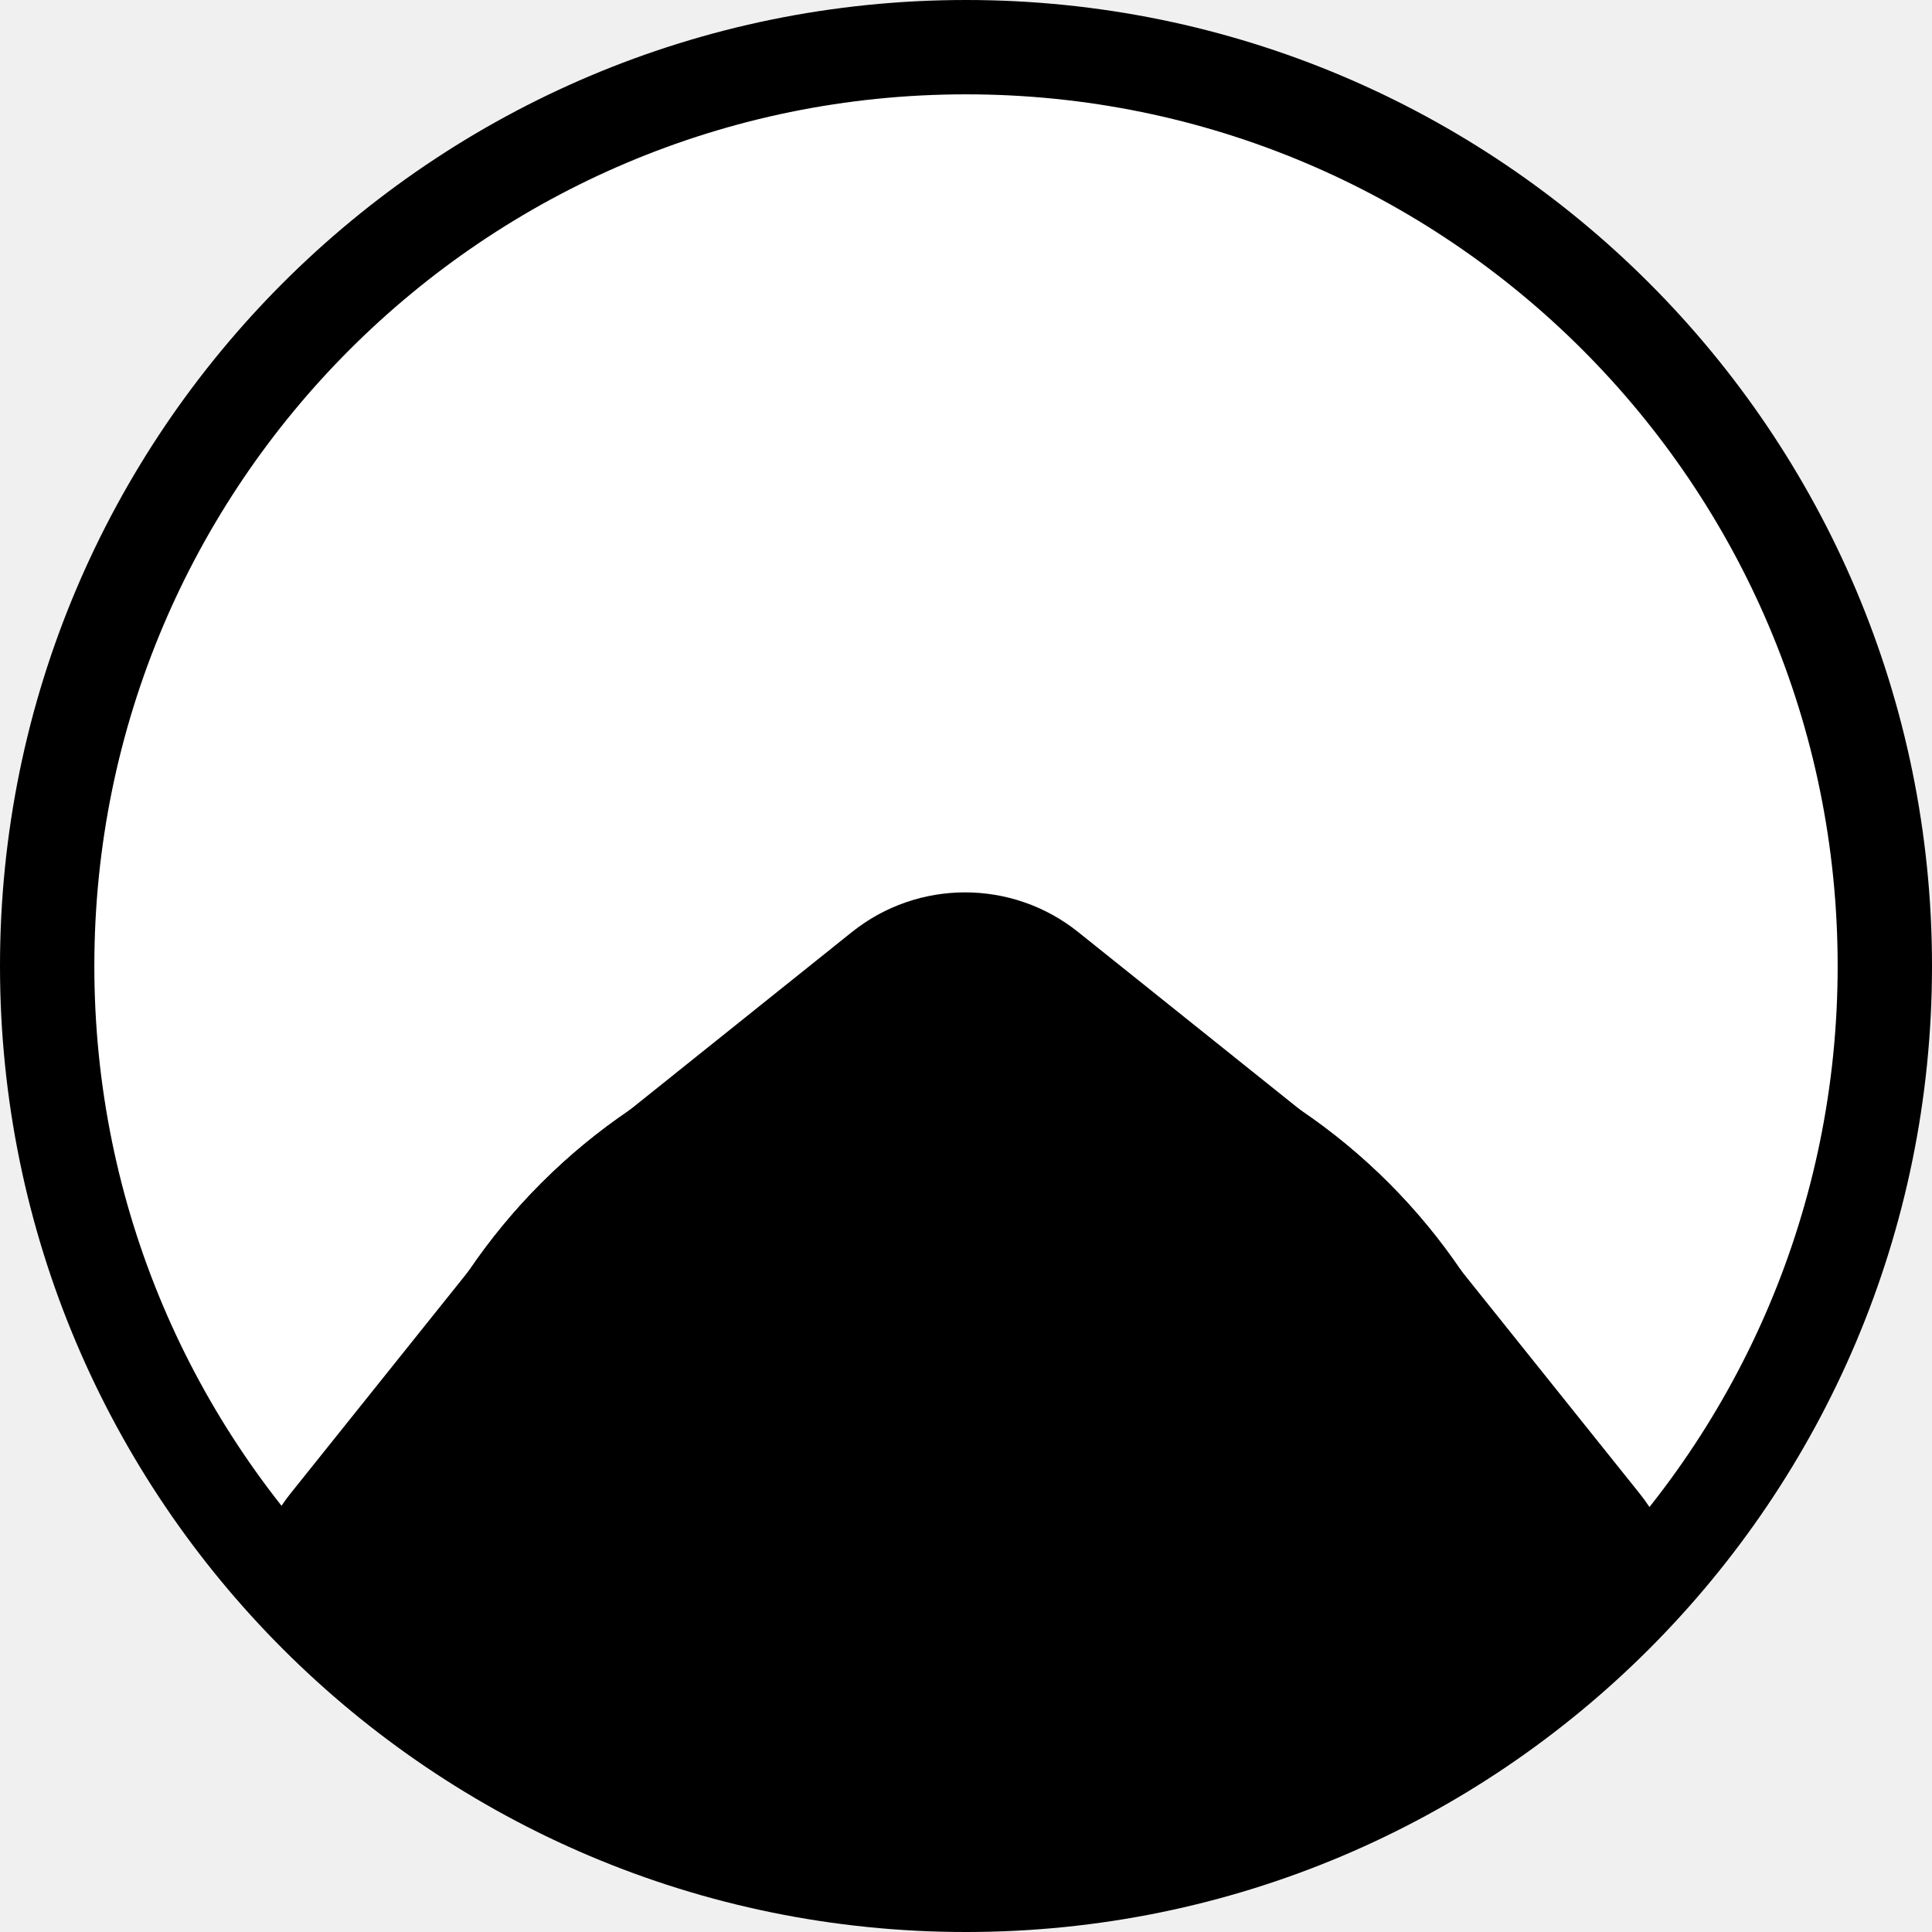
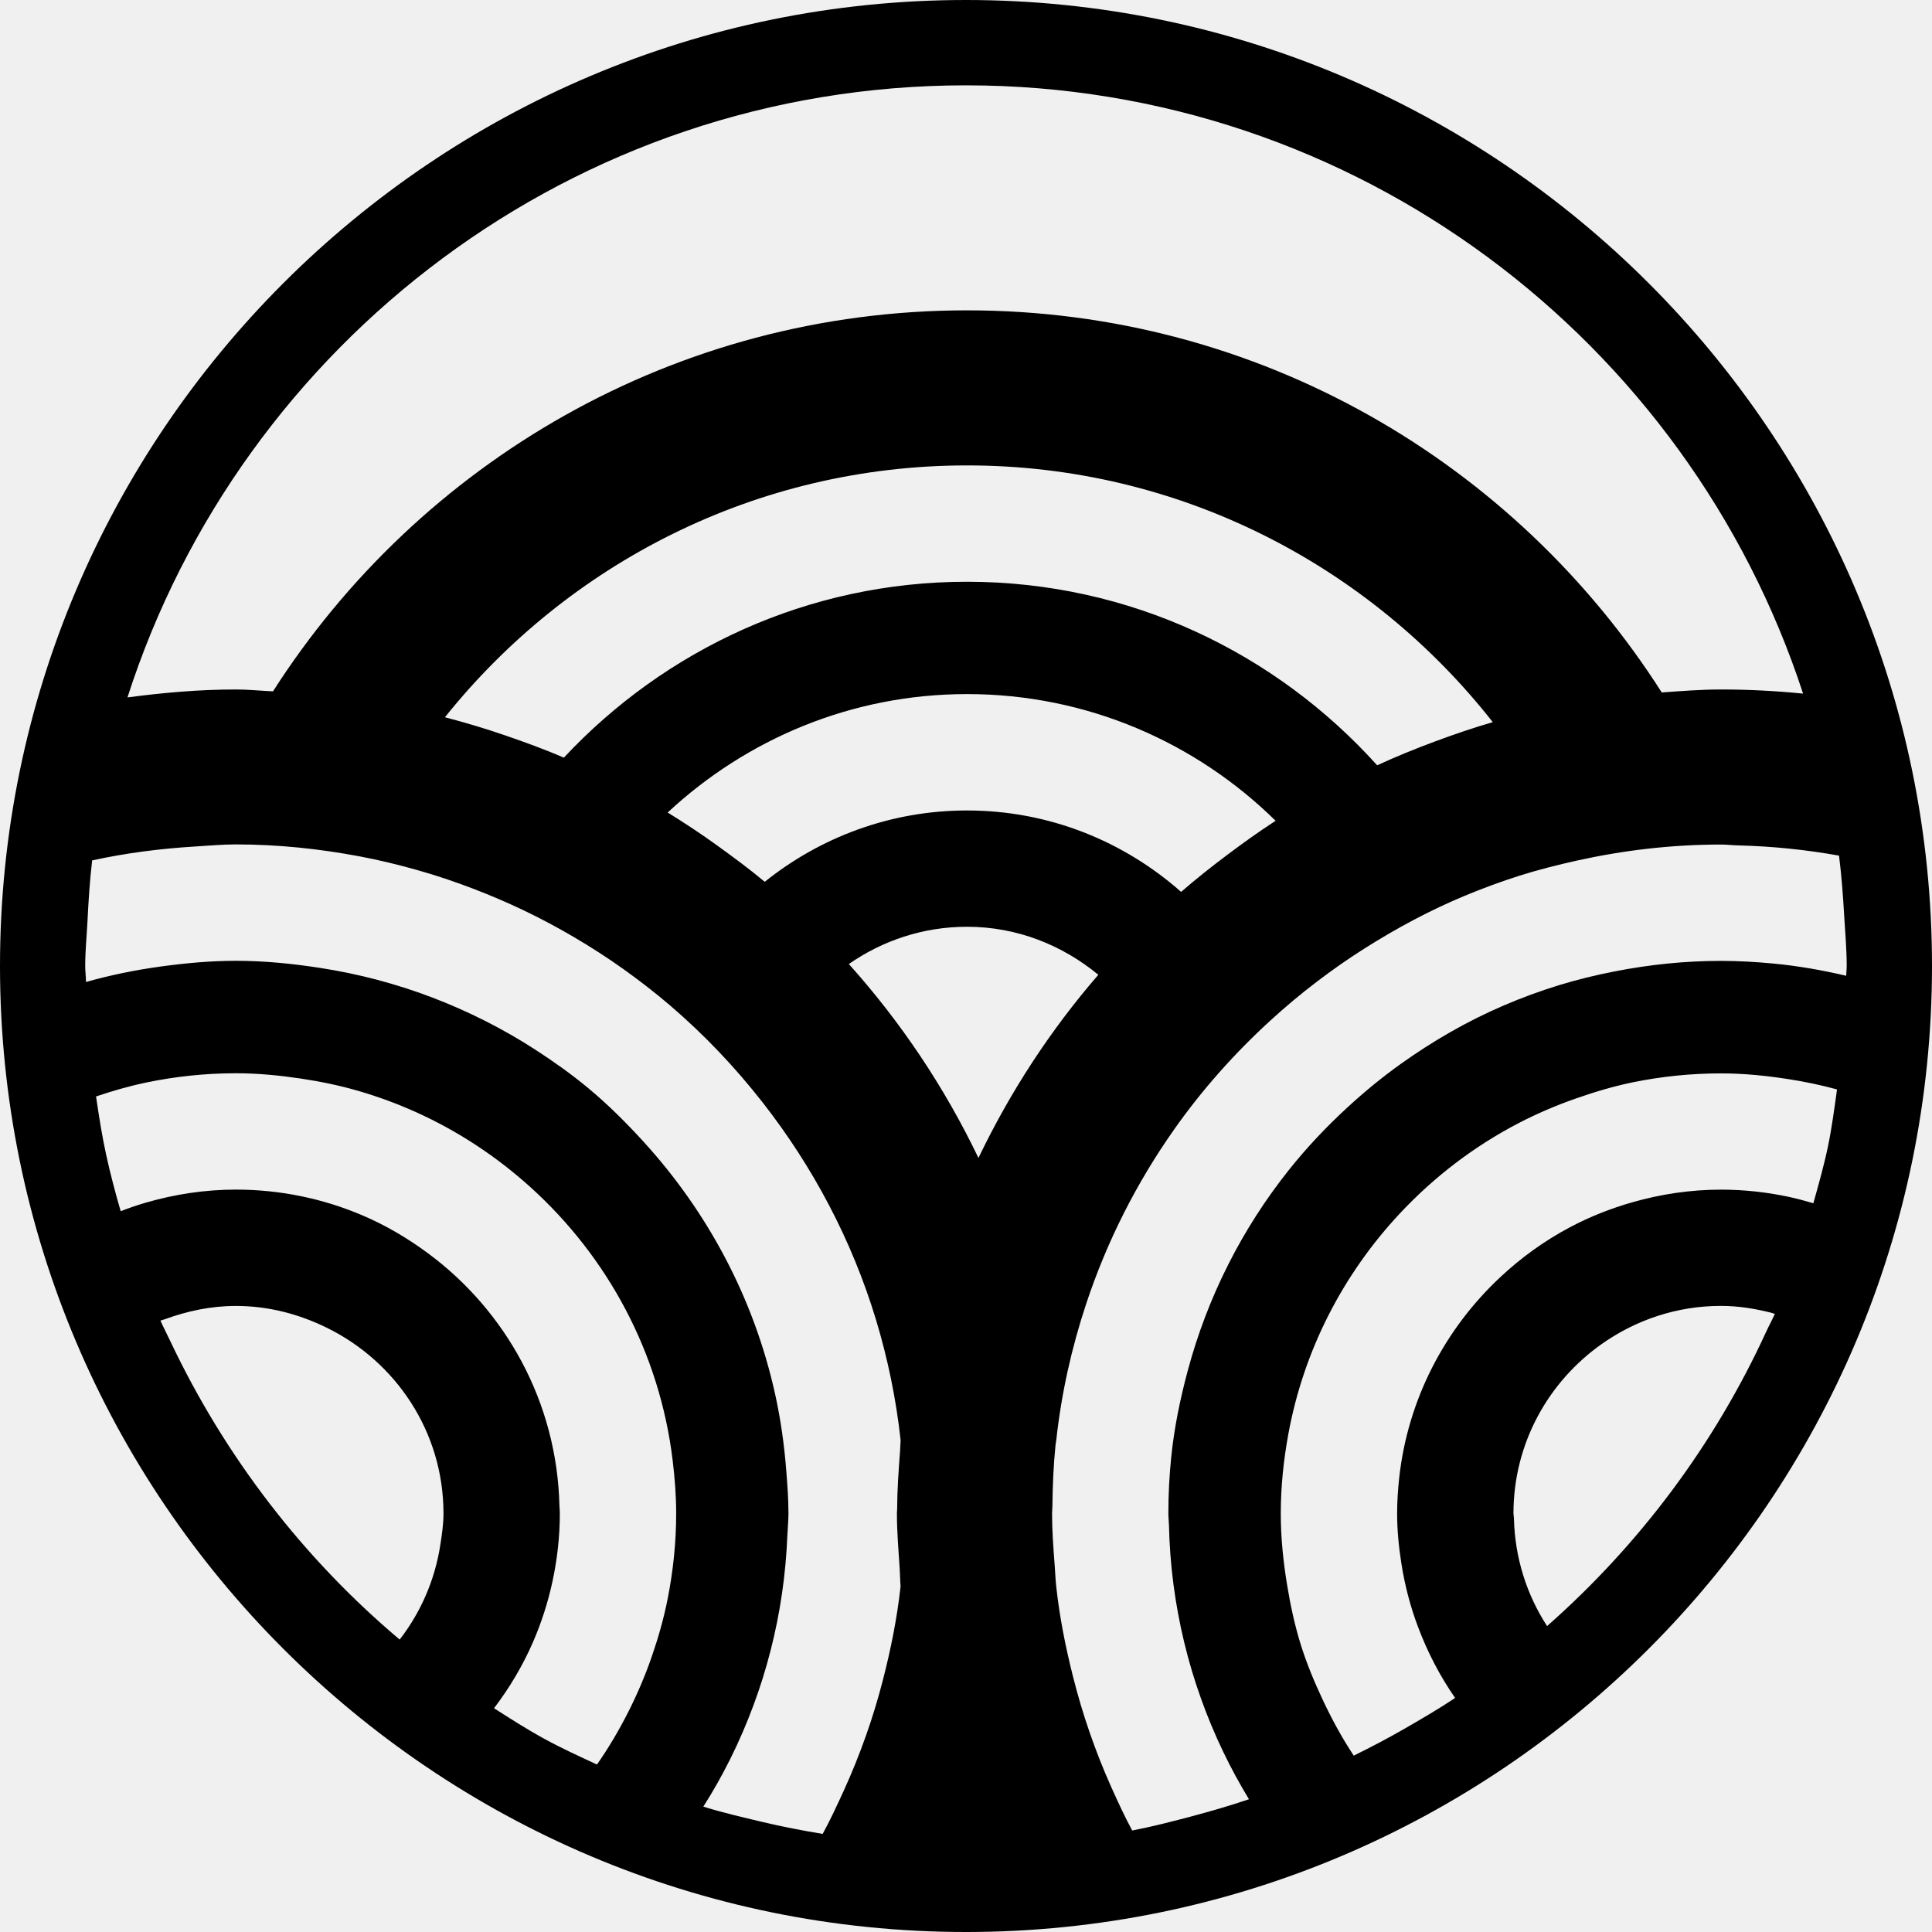
- <svg xmlns="http://www.w3.org/2000/svg" width="1024" height="1024" viewBox="0 0 1024 1024" fill="none">
-   <circle cx="512" cy="512" r="487" fill="white" stroke="black" stroke-width="50" />
-   <mask id="mask0_5_151" style="mask-type:alpha" maskUnits="userSpaceOnUse" x="132" y="472" width="759" height="759">
-     <path d="M829 851.5C829 1026.85 686.851 1169 511.5 1169C336.15 1169 194 1026.85 194 851.5C194 676.15 336.15 534 511.5 534C686.851 534 829 676.15 829 851.5Z" fill="black" />
-     <path d="M571.5 1208.96C536.428 1237.04 486.572 1237.04 451.5 1208.96L306.278 1092.69C235.454 1035.98 275.551 921.75 366.279 921.75H656.722C747.449 921.75 787.546 1035.98 716.722 1092.69L571.5 1208.96Z" fill="black" />
-     <path d="M511.5 1169C336.15 1169 194 1026.85 194 851.5C194 676.15 336.15 534 511.5 534C686.851 534 829 676.15 829 851.5C829 1026.85 686.851 1169 511.5 1169Z" fill="black" />
-     <path d="M154.039 911.5C125.959 876.428 125.959 826.572 154.039 791.5L270.311 646.278C327.016 575.454 441.25 615.551 441.25 706.279V996.722C441.25 1087.45 327.016 1127.55 270.31 1056.72L154.039 911.5Z" fill="black" />
-     <path d="M451.5 494.039C486.572 465.959 536.428 465.959 571.5 494.039L716.722 610.31C787.546 667.016 747.449 781.25 656.721 781.25H366.279C275.551 781.25 235.455 667.015 306.279 610.31L451.5 494.039Z" fill="black" />
-     <path d="M868.961 791.5C897.041 826.572 897.041 876.428 868.961 911.5L752.69 1056.72C695.985 1127.55 581.75 1087.45 581.75 996.721V706.279C581.75 615.551 695.985 575.454 752.69 646.278L868.961 791.5Z" fill="black" />
-   </mask>
-   <g mask="url(#mask0_5_151)">
-     <path d="M1024 483C1024 765.77 794.77 995 512 995C229.23 995 0 765.77 0 483C0 200.23 229.23 -29 512 -29C794.77 -29 1024 200.23 1024 483Z" fill="black" />
-     <path d="M1024 483C1024 765.77 794.77 995 512 995C229.23 995 0 765.77 0 483C0 200.23 229.23 -29 512 -29C794.77 -29 1024 200.23 1024 483Z" fill="black" />
+ <svg xmlns="http://www.w3.org/2000/svg" width="800" height="800" viewBox="0 0 800 800" fill="none">
+   <g clip-path="url(#clip0_10_33)">
+     <path d="M400 0C179.436 0 0 179.436 0 400C0 620.564 179.436 800 400 800C620.564 800 800 620.564 800 400C800 179.436 620.564 0 400 0ZM756.876 474.911C755.216 482.822 753.026 490.521 750.872 498.238C747.411 497.214 743.914 496.278 740.347 495.519C731.394 493.629 722.123 492.605 712.622 492.605C699.907 492.605 687.652 494.495 675.997 497.815C666.955 500.393 658.267 503.836 650.108 508.163C639.548 513.761 629.871 520.754 621.218 528.86C598.419 550.174 582.985 579.242 579.383 611.894C578.853 616.767 578.517 621.694 578.517 626.71C578.517 633.773 579.224 640.643 580.283 647.406C581.696 656.501 584.01 665.277 587.171 673.666C591.109 684.155 596.247 694.027 602.534 703.086C595.841 707.571 588.831 711.633 581.837 715.677C574.897 719.686 567.781 723.412 560.558 726.979C555.702 719.65 551.481 711.88 547.72 703.863C544.294 696.57 541.168 689.1 538.714 681.312C536.135 673.101 534.316 664.589 532.904 655.936C531.35 646.4 530.343 636.687 530.343 626.727C530.343 615.514 531.509 604.583 533.451 593.934C539.844 558.951 556.249 527.5 579.595 502.53C593.757 487.36 610.41 474.61 629.005 464.968C636.563 461.048 644.457 457.693 652.58 454.85C660.298 452.148 668.174 449.781 676.314 448.121C688.04 445.737 700.19 444.466 712.604 444.466C722.105 444.466 731.358 445.42 740.471 446.832C747.34 447.892 754.068 449.305 760.673 451.106C759.56 459.053 758.518 467.088 756.876 474.911ZM731.394 551.322C709.902 598.19 678.822 639.654 640.607 673.33C632.219 660.404 627.257 645.111 626.886 628.652C626.869 627.981 626.692 627.345 626.692 626.674C626.692 597.625 641.208 572.054 663.282 556.496C677.268 546.643 694.221 540.744 712.622 540.744C719.827 540.744 726.714 541.892 733.407 543.57C733.919 543.693 734.413 543.905 734.926 544.047C733.831 546.537 732.524 548.868 731.394 551.322ZM734.202 398.976C727.085 398.305 719.898 397.881 712.604 397.881C697.594 397.881 682.954 399.435 668.739 402.207C660.81 403.744 653.022 405.651 645.411 407.982C637.658 410.366 630.083 413.174 622.683 416.335C607.549 422.833 593.369 431.027 580.124 440.475C572.372 446.002 565.026 452.042 558.033 458.47C549.274 466.522 541.08 475.175 533.663 484.5C514.397 508.693 500.057 536.842 491.828 567.533C488.72 579.118 486.248 590.967 484.994 603.205C484.199 610.922 483.793 618.763 483.793 626.674C483.793 628.281 484.005 629.853 484.04 631.442C484.394 648.148 486.583 664.377 490.345 680.023C492.252 687.952 494.565 695.687 497.285 703.28C499.987 710.874 503.077 718.238 506.538 725.443C509.77 732.171 513.319 738.687 517.169 745.027C509.311 747.693 501.329 750.007 493.241 752.161C485.171 754.298 477.1 756.382 468.818 757.971C465.657 752.126 462.885 746.069 460.147 739.994C456.845 732.648 453.896 725.125 451.23 717.461C448.581 709.832 446.285 702.062 444.289 694.168C441.234 682.018 438.744 669.657 437.367 656.942C437.049 654.081 436.943 651.168 436.731 648.289C436.184 641.137 435.636 633.968 435.636 626.674C435.636 625.685 435.778 624.732 435.778 623.76C435.866 615.266 436.219 606.843 437.049 598.561C437.12 597.837 437.279 597.13 437.367 596.424C439.504 576.875 443.76 557.997 449.764 539.879C458.364 513.902 470.708 489.656 486.16 467.723C497.726 451.282 511.094 436.272 525.875 422.727C532.127 417.006 538.608 411.567 545.371 406.428C551.817 401.519 558.457 396.874 565.326 392.548C578.394 384.301 592.08 376.937 606.507 370.933C613.942 367.842 621.518 365.035 629.27 362.58C636.987 360.143 644.899 358.148 652.898 356.364C672.147 352.108 692.084 349.706 712.604 349.706C714.988 349.706 717.284 350.007 719.65 350.06C733.901 350.413 747.852 351.843 761.503 354.298C762.527 362.421 763.145 370.668 763.622 378.95C764.028 385.961 764.681 392.901 764.681 400.018C764.681 401.377 764.487 402.684 764.47 404.044C754.598 401.731 744.532 399.947 734.202 398.976ZM66.434 546.837C66.999 546.607 67.617 546.501 68.2 546.289C77.436 542.899 87.29 540.762 97.709 540.762C111.289 540.762 123.968 544.206 135.394 549.821C163.86 563.825 183.639 592.821 183.639 626.692C183.639 631.177 182.985 635.486 182.314 639.777C180.054 654.417 174.156 667.697 165.503 678.91C125.522 645.234 93.1 603.046 70.496 555.296C69.171 552.452 67.706 549.698 66.434 546.837ZM220.688 679.988C224.149 672.023 226.869 663.653 228.74 654.964C230.718 645.835 231.813 636.387 231.813 626.674C231.813 625.632 231.69 624.626 231.654 623.602C230.683 580.654 209.439 542.722 177.105 518.864C168.734 512.684 159.728 507.351 150.033 503.236C141.98 499.81 133.539 497.144 124.763 495.342C116.021 493.541 106.962 492.587 97.709 492.587C84.853 492.587 72.456 494.512 60.677 497.903C57.039 498.945 53.49 500.181 49.976 501.523C47.733 493.806 45.667 486.001 43.936 478.072C42.206 470.16 40.969 462.108 39.769 454.02C46.479 451.759 53.296 449.781 60.324 448.298C72.403 445.773 84.888 444.413 97.709 444.413C106.874 444.413 115.827 445.314 124.639 446.62C132.762 447.839 140.727 449.481 148.461 451.742C156.602 454.108 164.478 457.022 172.107 460.448C189.59 468.306 205.571 478.866 219.628 491.563C251.468 520.313 273.153 560.011 278.54 604.759C279.405 611.946 279.988 619.24 279.988 626.657C279.988 638.647 278.751 650.355 276.526 661.71C274.902 670.028 272.606 678.08 269.887 685.939C267.238 693.621 264.077 701.055 260.474 708.242C256.554 716.048 252.157 723.553 247.194 730.652C239.795 727.226 232.378 723.836 225.262 719.933C218.163 716.048 211.364 711.686 204.565 707.342C210.94 698.954 216.414 689.806 220.688 679.988ZM302.362 728.392C305.929 721.24 309.108 713.893 311.916 706.335C314.723 698.83 317.125 691.148 319.121 683.29C323.023 668.032 325.372 652.192 326.025 635.892C326.149 632.82 326.484 629.782 326.484 626.674C326.484 620.723 326.043 614.878 325.584 609.05C324.754 598.313 323.27 587.771 321.01 577.493C312.251 537.672 293.02 501.841 266.461 472.738C259.273 464.862 251.715 457.322 243.504 450.505C236.563 444.749 229.2 439.521 221.606 434.612C208.291 425.994 194.005 418.789 178.994 413.05C171.507 410.189 163.843 407.752 156.02 405.669C148.32 403.638 140.462 402.013 132.462 400.777C121.09 399.029 109.54 397.846 97.673 397.846C87.007 397.846 76.588 398.834 66.311 400.247C55.839 401.695 45.596 403.797 35.619 406.622C35.583 404.379 35.283 402.225 35.283 399.982C35.283 393.784 35.901 387.727 36.219 381.599C36.643 373.087 37.155 364.628 38.162 356.276C52.077 353.221 66.416 351.384 81.038 350.501C86.583 350.166 92.075 349.653 97.691 349.653C115.174 349.653 132.215 351.472 148.797 354.58C156.903 356.099 164.849 358.042 172.69 360.249C180.548 362.456 188.23 365.052 195.771 367.931C210.375 373.493 224.361 380.204 237.676 388.045C244.651 392.142 251.433 396.503 258.002 401.183C264.712 405.969 271.211 410.984 277.445 416.317C291.554 428.396 304.375 441.888 315.818 456.527C336.586 483.104 352.726 513.443 362.739 546.501C367.595 562.554 371.056 579.224 372.928 596.353C372.805 597.819 372.822 599.32 372.699 600.786C372.098 608.821 371.516 616.856 371.48 625.032C371.48 625.562 371.392 626.074 371.392 626.621C371.392 634.356 372.045 641.914 372.54 649.525C372.699 651.962 372.699 654.452 372.911 656.889C371.463 670.081 368.867 682.919 365.635 695.492C363.604 703.386 361.256 711.156 358.554 718.767C355.781 726.573 352.726 734.202 349.3 741.671C346.545 747.658 343.808 753.627 340.647 759.384C332.206 757.989 323.871 756.382 315.642 754.421C307.448 752.461 299.219 750.589 291.237 748.082C295.281 741.742 298.971 735.173 302.362 728.392ZM746.616 287.21C735.42 286.098 724.1 285.497 712.604 285.497C704.34 285.497 696.234 286.151 688.093 286.733C627.522 191.709 521.46 128.506 400.424 128.506C279.581 128.506 173.661 191.515 113.037 286.274C107.916 286.045 102.865 285.497 97.691 285.497C82.433 285.497 67.511 286.839 52.783 288.782C99.951 141.963 237.694 35.336 399.982 35.336C561.688 35.319 698.971 141.203 746.616 287.21ZM594.005 307.095C585.934 310.097 578.023 313.311 570.253 316.895C528.348 270.363 467.847 240.89 400.424 240.89C334.555 240.89 275.255 269.039 233.473 313.734C225.562 310.291 217.421 307.342 209.209 304.516C201.033 301.691 192.698 299.219 184.239 296.994C235.045 233.526 312.993 192.716 400.424 192.716C488.755 192.716 567.374 234.427 618.127 299.024C609.951 301.391 601.951 304.145 594.005 307.095ZM508.11 354.033C501.594 358.925 495.219 363.975 489.073 369.308C465.41 348.4 434.436 335.597 400.441 335.597C368.743 335.597 339.641 346.704 316.666 365.141C310.362 359.86 303.722 354.987 297.046 350.148C290.371 345.327 283.502 340.788 276.473 336.444C309.037 306.123 352.55 287.405 400.441 287.405C450.17 287.405 495.272 307.465 528.206 339.87C521.301 344.338 514.662 349.106 508.11 354.033ZM405.156 479.484C391.082 450.135 372.981 423.151 351.49 399.188C365.388 389.51 382.217 383.753 400.441 383.753C421.173 383.753 439.945 391.4 454.797 403.638C435.018 426.471 418.366 451.954 405.156 479.484Z" fill="black" />
  </g>
+   <defs>
+     <clipPath id="clip0_10_33">
+       <rect width="800" height="800" fill="white" />
+     </clipPath>
+   </defs>
</svg>
